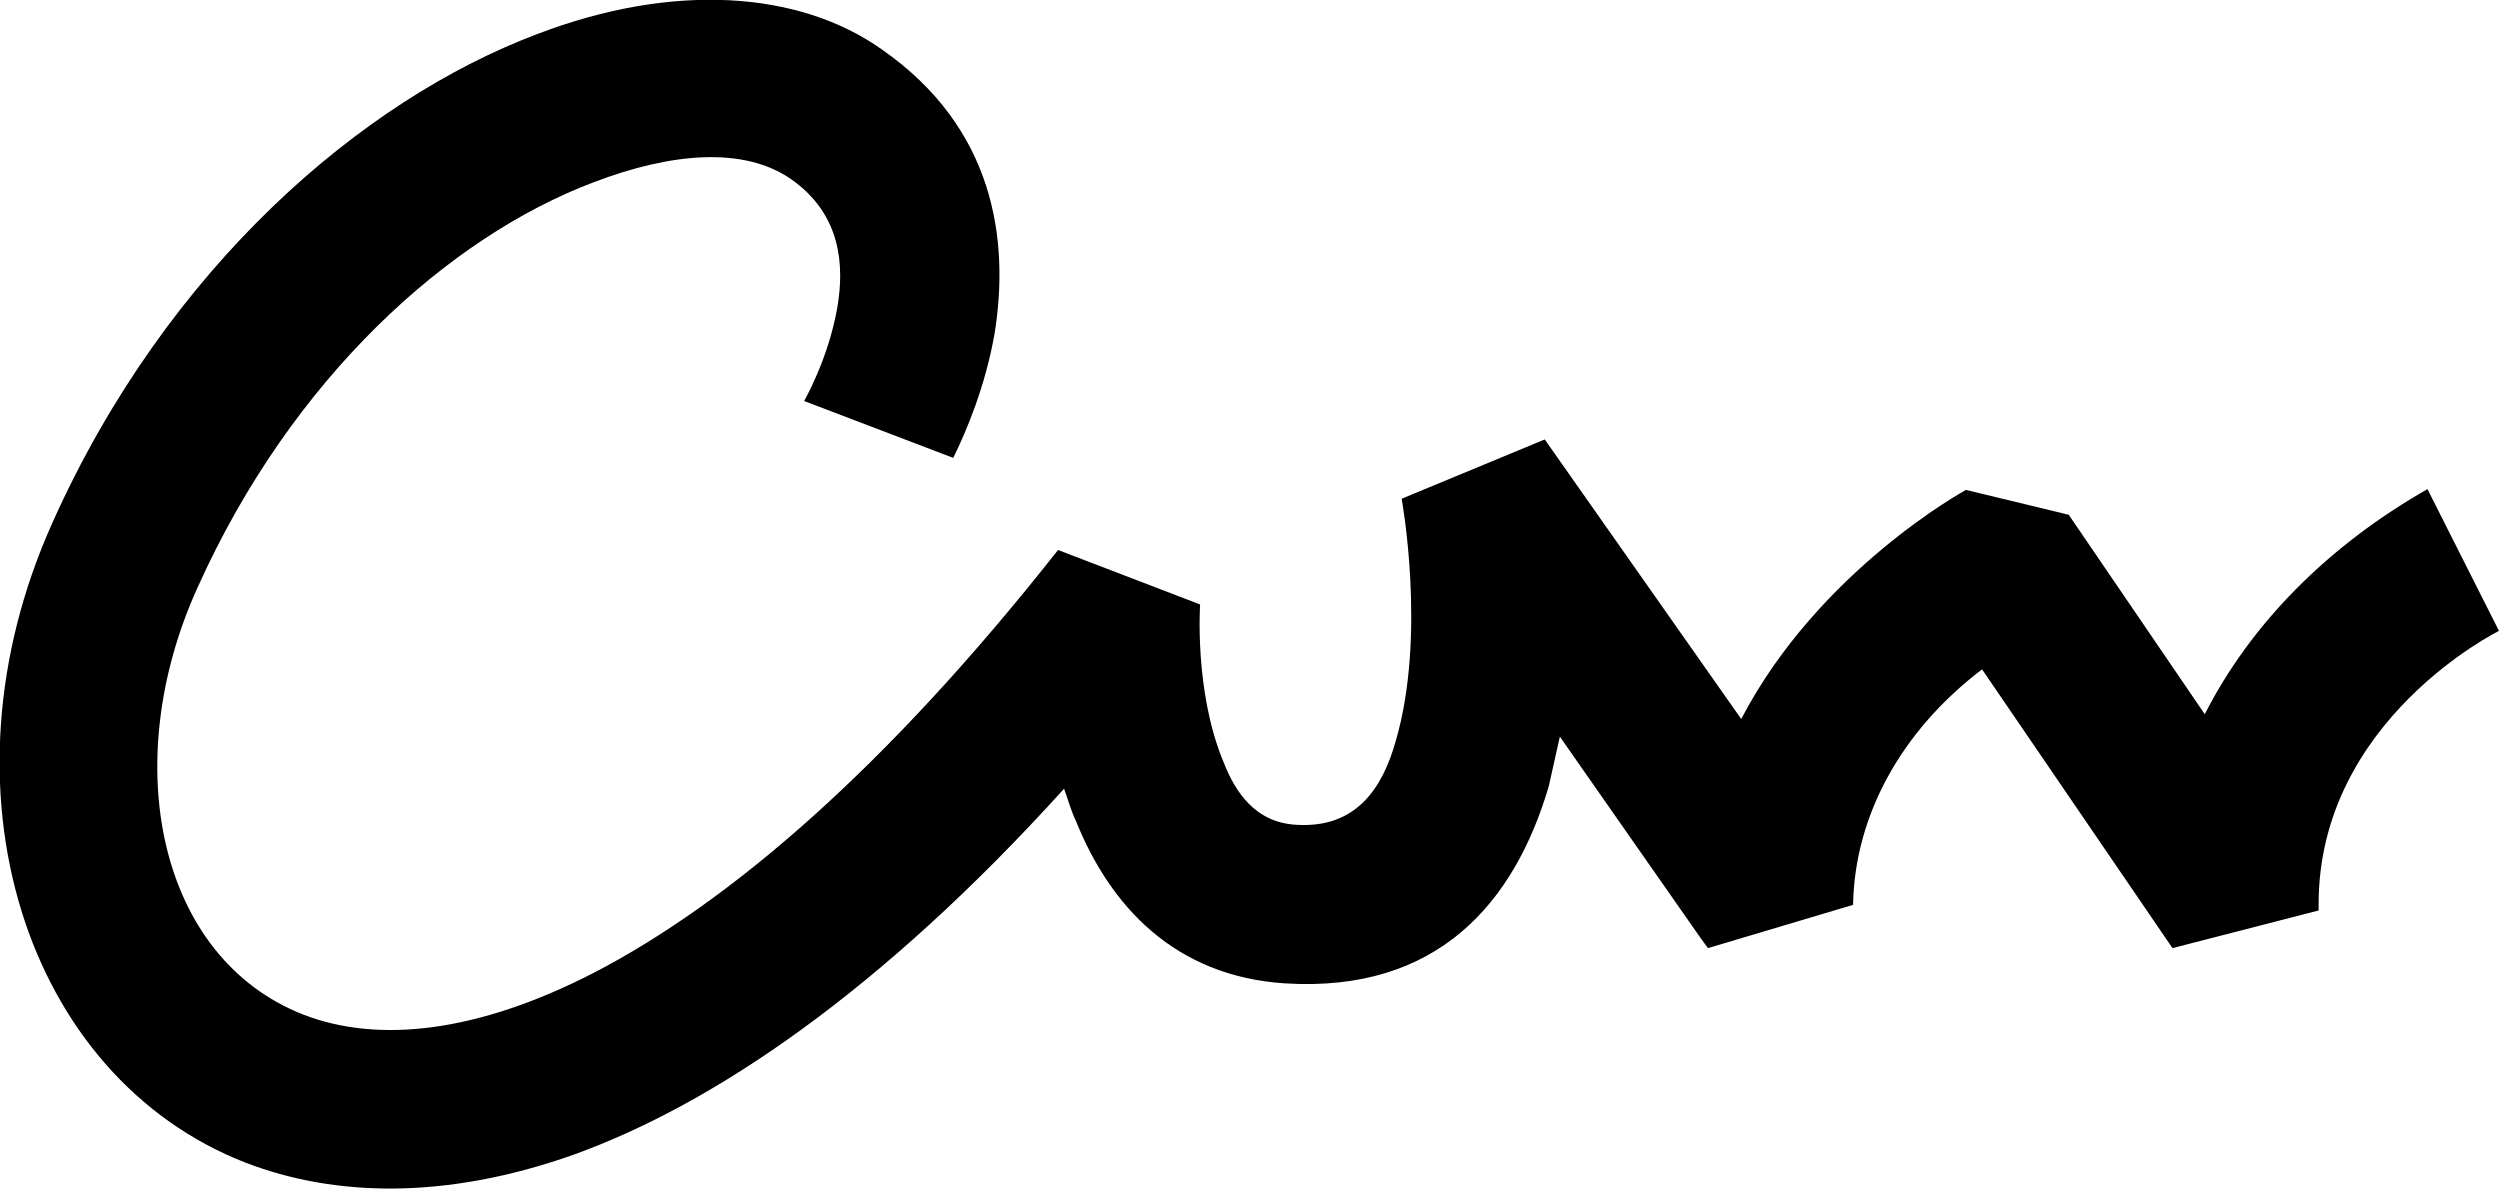
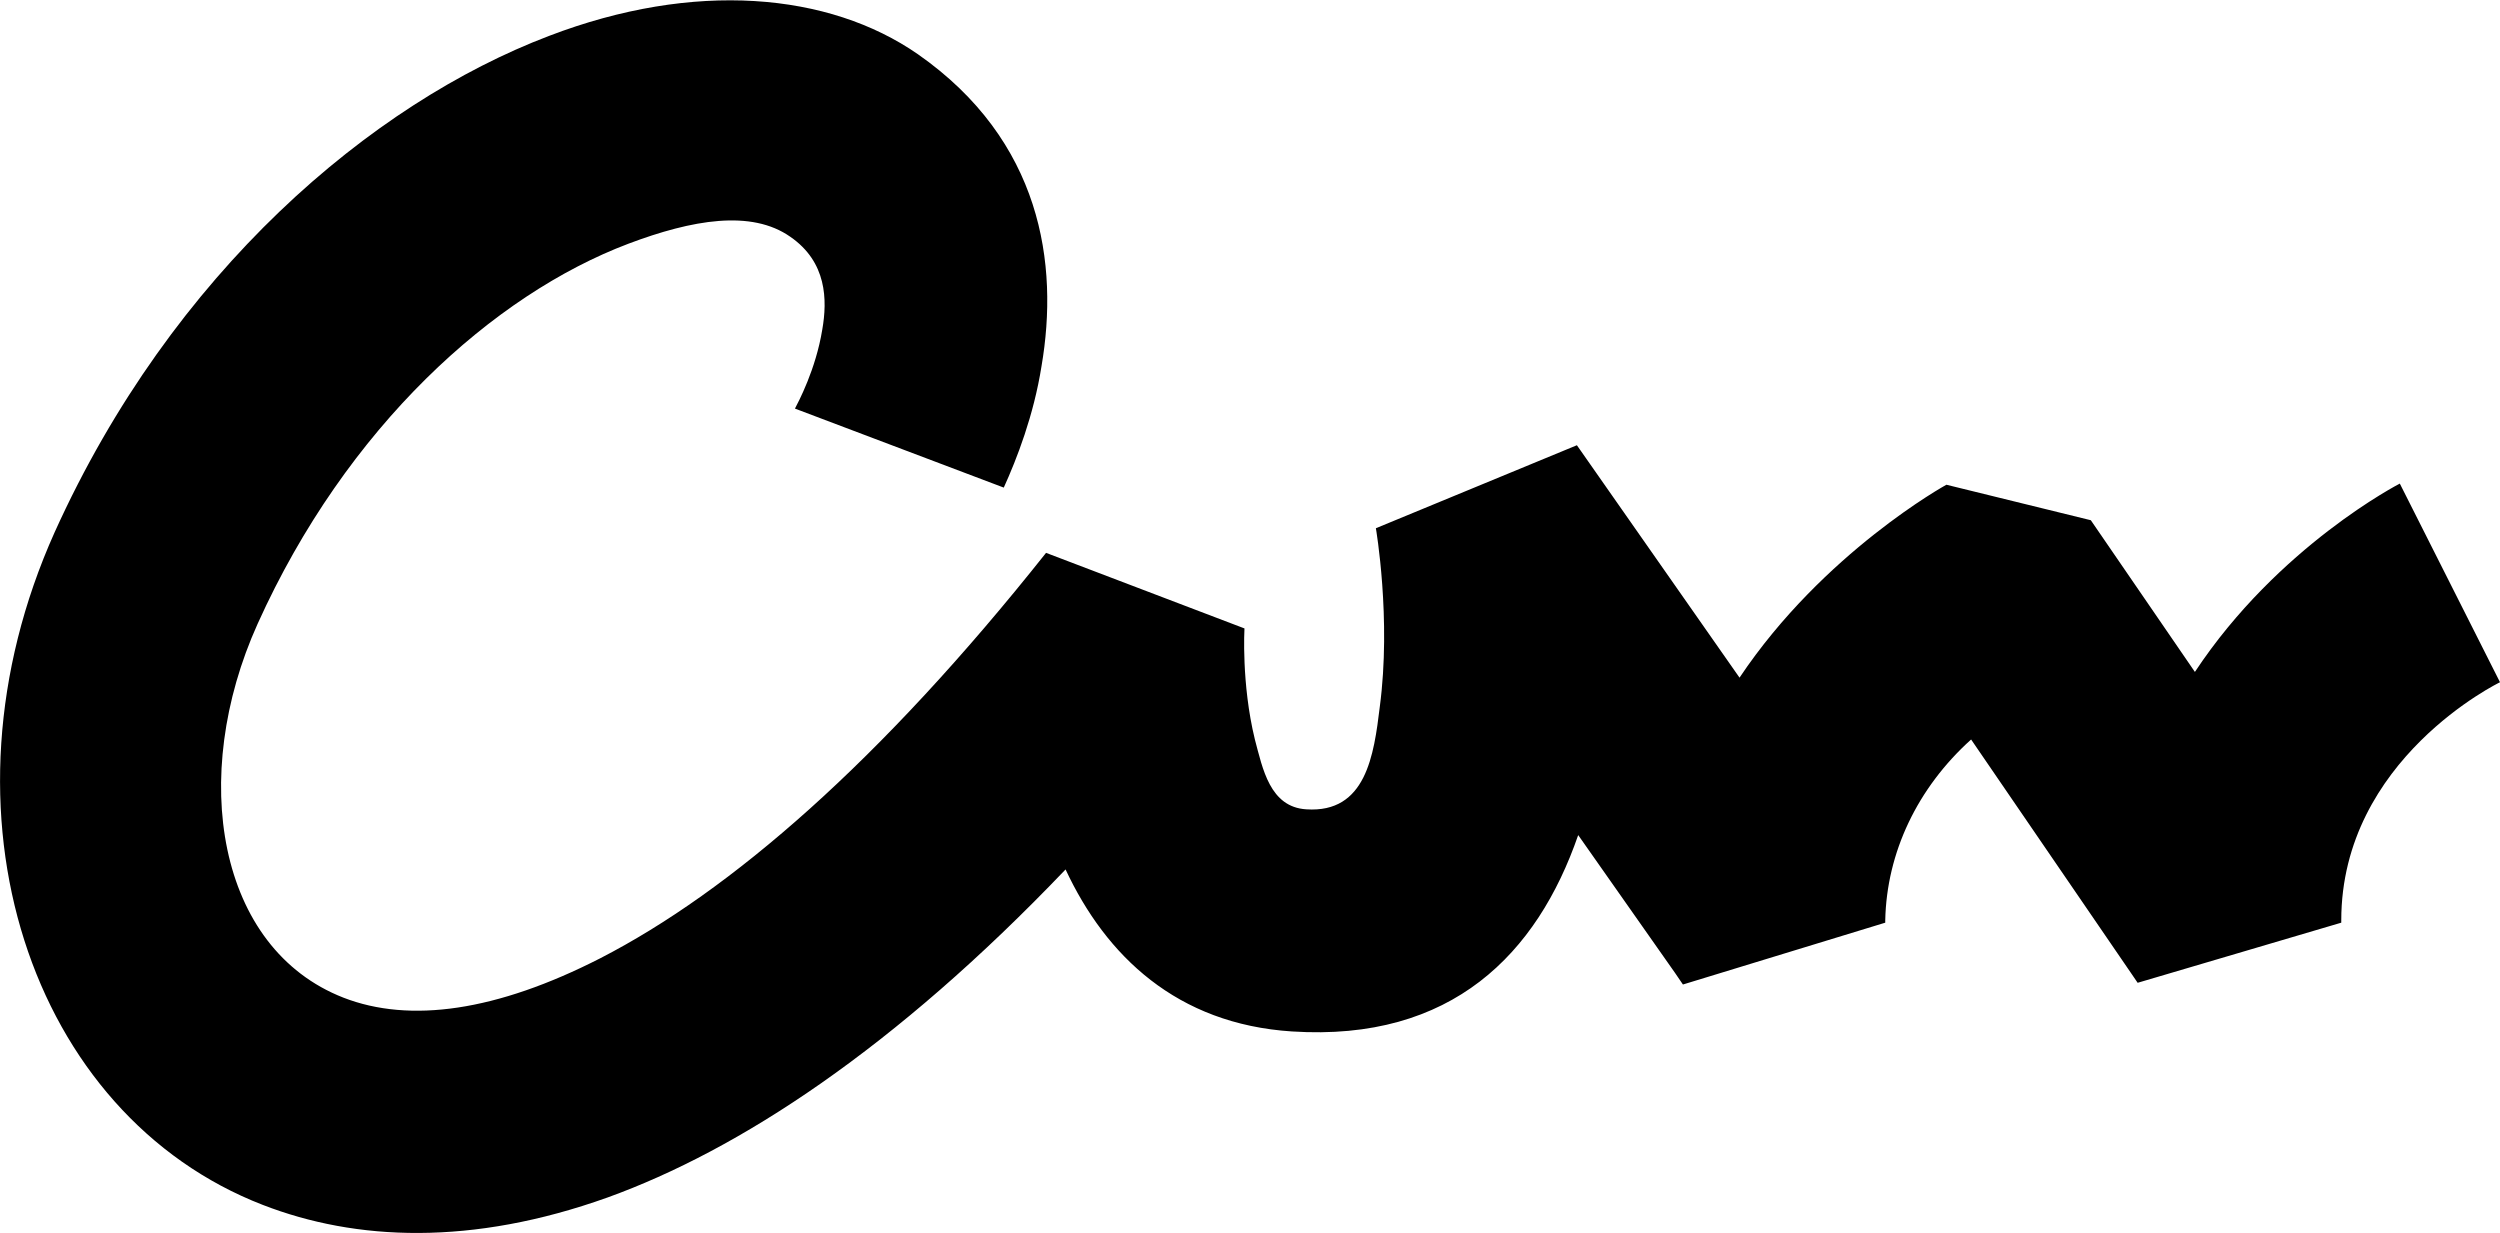
- <svg xmlns="http://www.w3.org/2000/svg" xml:space="preserve" fill-rule="evenodd" stroke-linejoin="round" stroke-miterlimit="2" clip-rule="evenodd" viewBox="0 0 2481 1181">
-   <g transform="matrix(1 0 0 .79496 -5239 -4499)">
-     <path fill="none" d="M5239 5659h2480v1485H5239z" />
+ <svg xmlns="http://www.w3.org/2000/svg" xml:space="preserve" fill-rule="evenodd" stroke-linejoin="round" stroke-miterlimit="2" clip-rule="evenodd" viewBox="0 0 3843 1895">
+   <g transform="matrix(1 0 0 .880022 -9283 -1161)">
+     <path fill="none" d="M9283 1320h3843v2153H9283z" />
    <clipPath id="a">
-       <path d="M5239 5659h2480v1485H5239z" />
+       <path d="M9283 1320h3843v2153H9283z" />
    </clipPath>
    <g clip-path="url(#a)">
-       <path d="M6037 6160s24-52 33-117c7-52 4-116-46-160-47-41-119-33-196 4-143 68-299 243-393 506-79 219-39 462 105 533 74 36 172 23 288-52 135-88 290-255 461-528l141 68s-6 108 23 196c12 39 32 76 72 79 60 5 86-46 99-104 31-132 6-303 6-303l142-74 195 349c77-186 223-286 223-286l102 31 135 249a642 642 0 0 1 221-281l71 177s-179 111-179 341v8l-145 47-6-11-183-337a415 415 0 0 0-128 293v1l-144 54-7-12-140-252-11 62c-34 145-110 258-262 246-109-9-173-96-207-202-5-13-8-27-12-41-182 253-348 394-487 457-128 57-238 52-325 10-219-107-311-466-192-799 114-320 308-528 481-610 135-65 260-54 342 19 112 98 127 238 112 355-9 65-28 122-41 155l-148-71Z" />
+       <path d="m11870 3039-12-20-149-241c-63 207-194 361-440 343-177-13-286-132-348-283-263 313-502 490-704 573-209 85-387 76-530 13-357-157-514-684-320-1175 181-455 487-749 760-867 223-97 430-76 567 32 190 151 217 366 190 545-12 86-38 162-58 212l-321-138c5-11 32-68 42-138 8-52 7-118-49-162-60-48-151-30-249 12-207 89-433 319-570 664-106 267-62 567 132 653 102 45 235 24 395-69 200-117 430-343 685-708l305 132s-5 96 16 194c12 51 23 118 79 122 92 7 104-95 113-179 18-154-6-312-6-312l309-145 250 406c129-219 318-337 318-337l222 62 160 265c128-220 315-329 315-329l154 347s-244 134-244 416v4l-313 105-9-15-247-410a464 464 0 0 0-132 316v4l-311 108Z" />
    </g>
  </g>
</svg>
